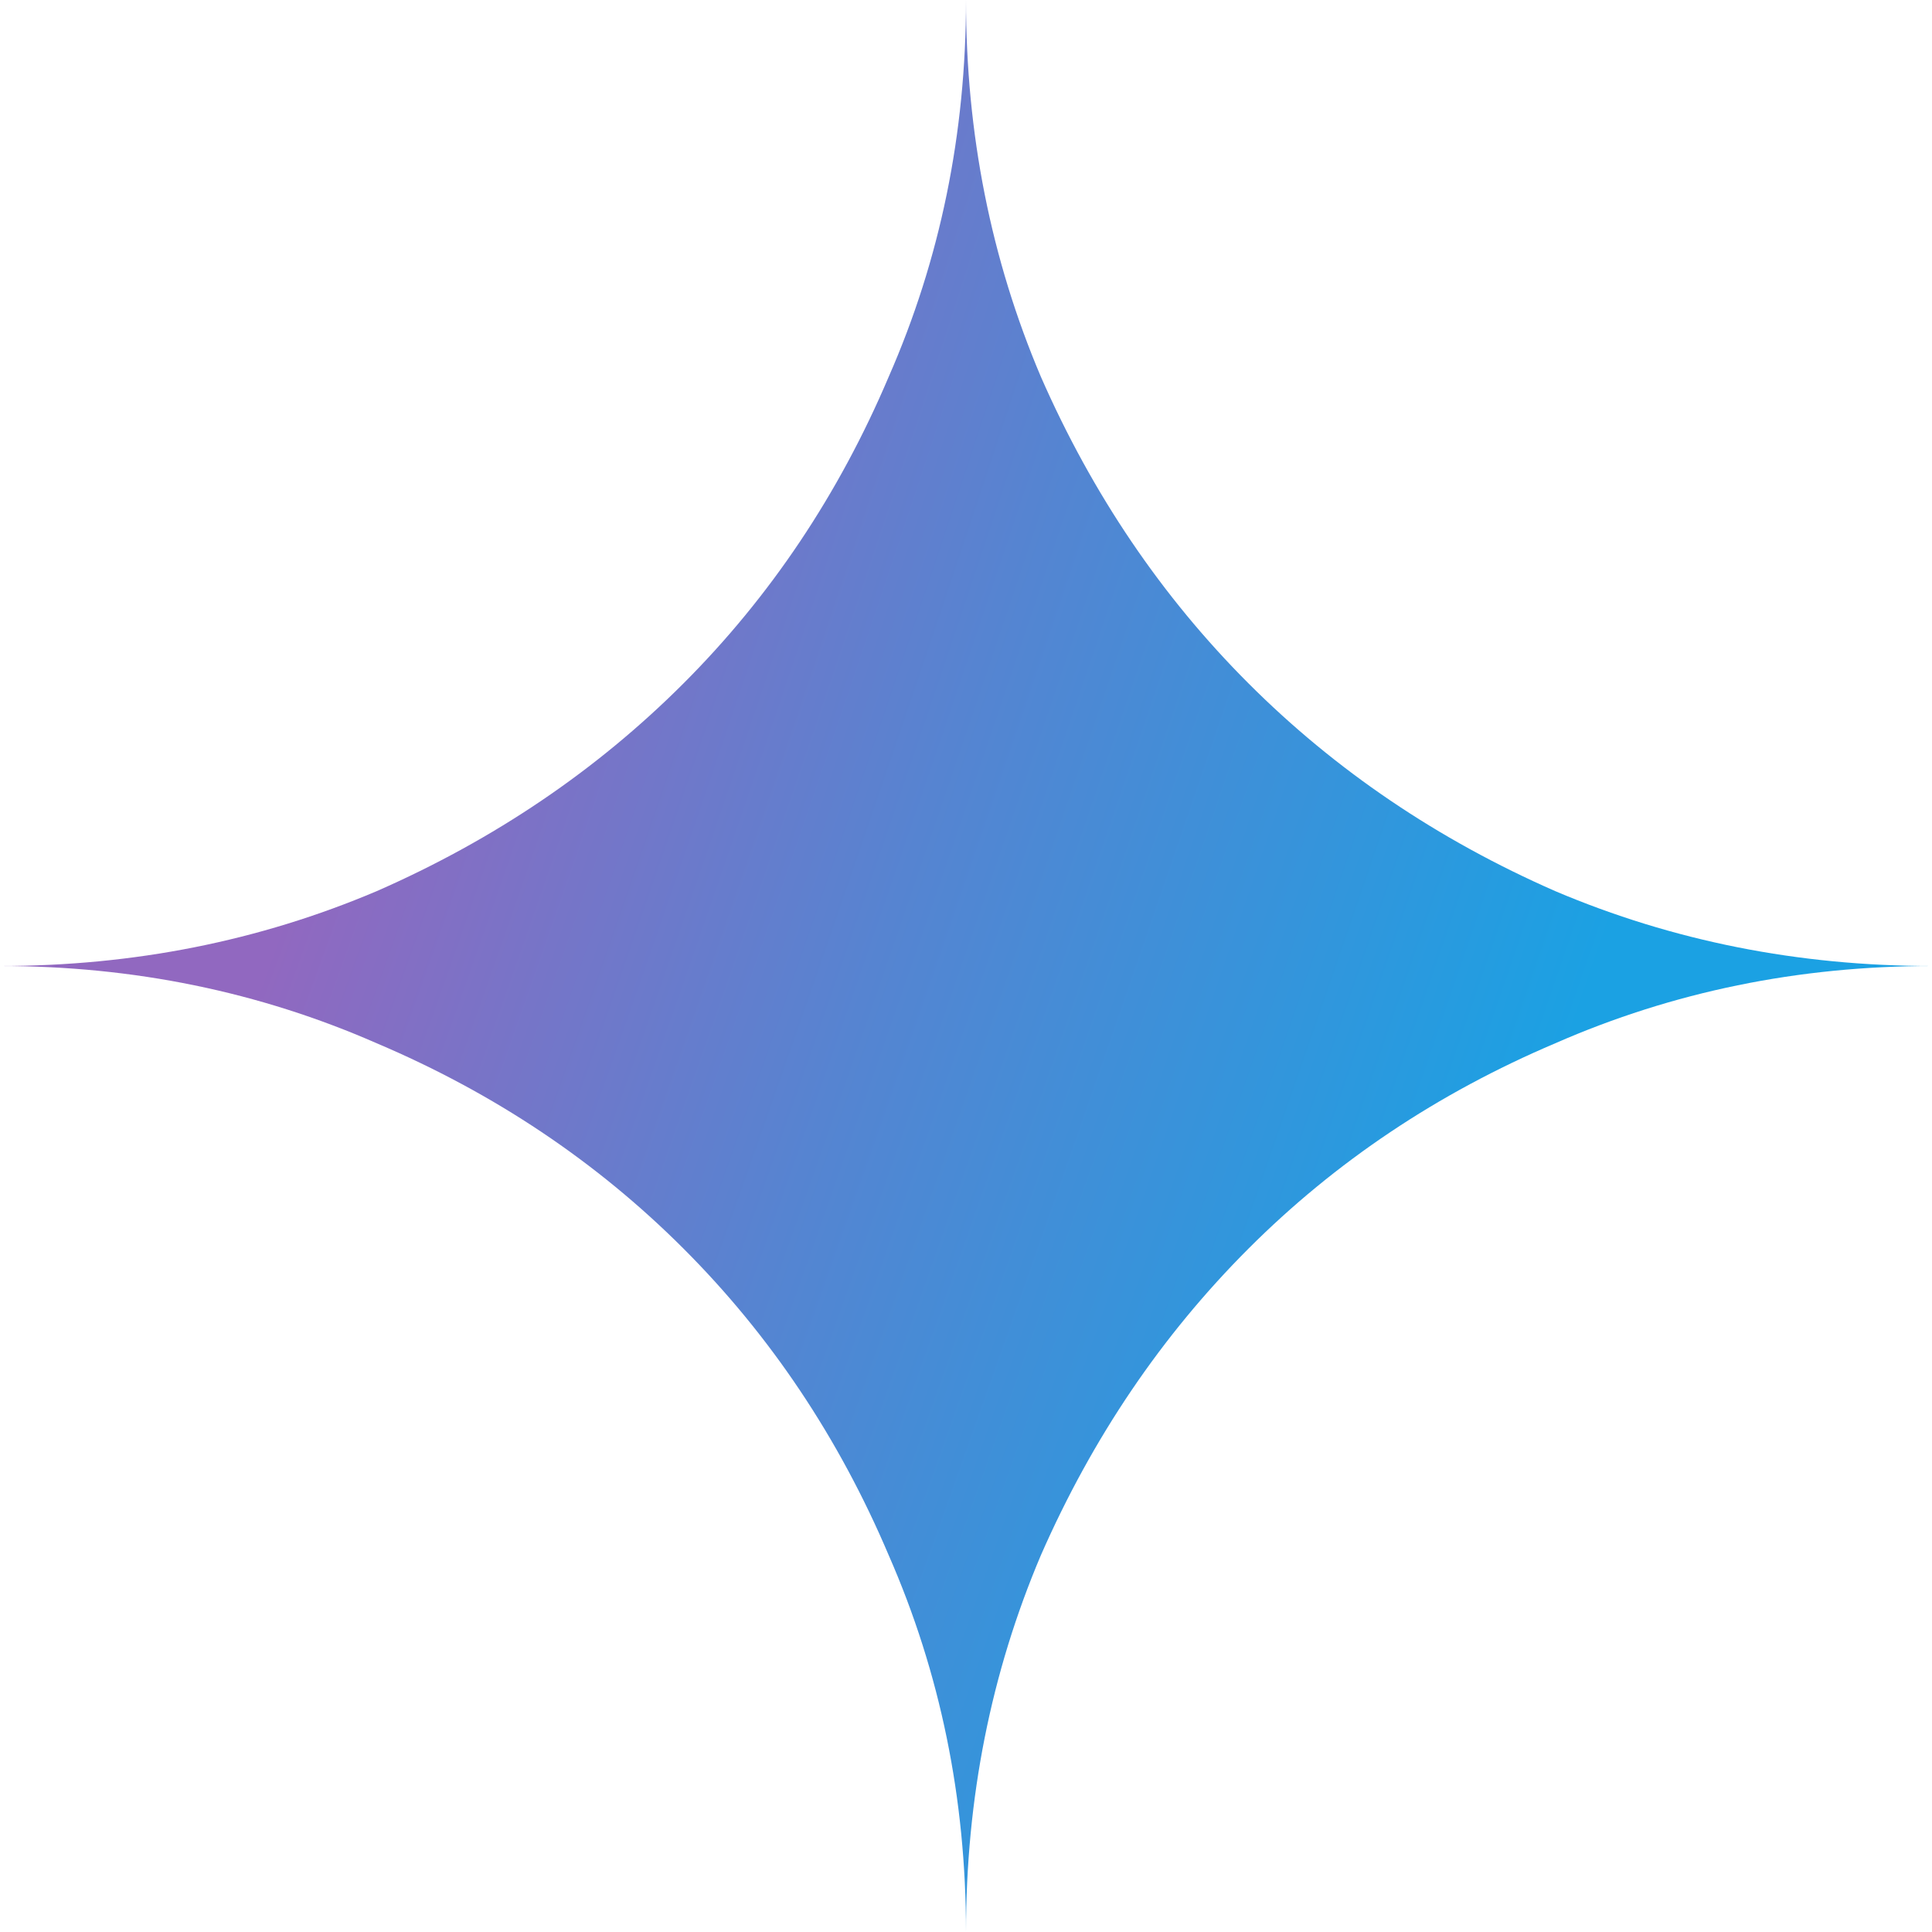
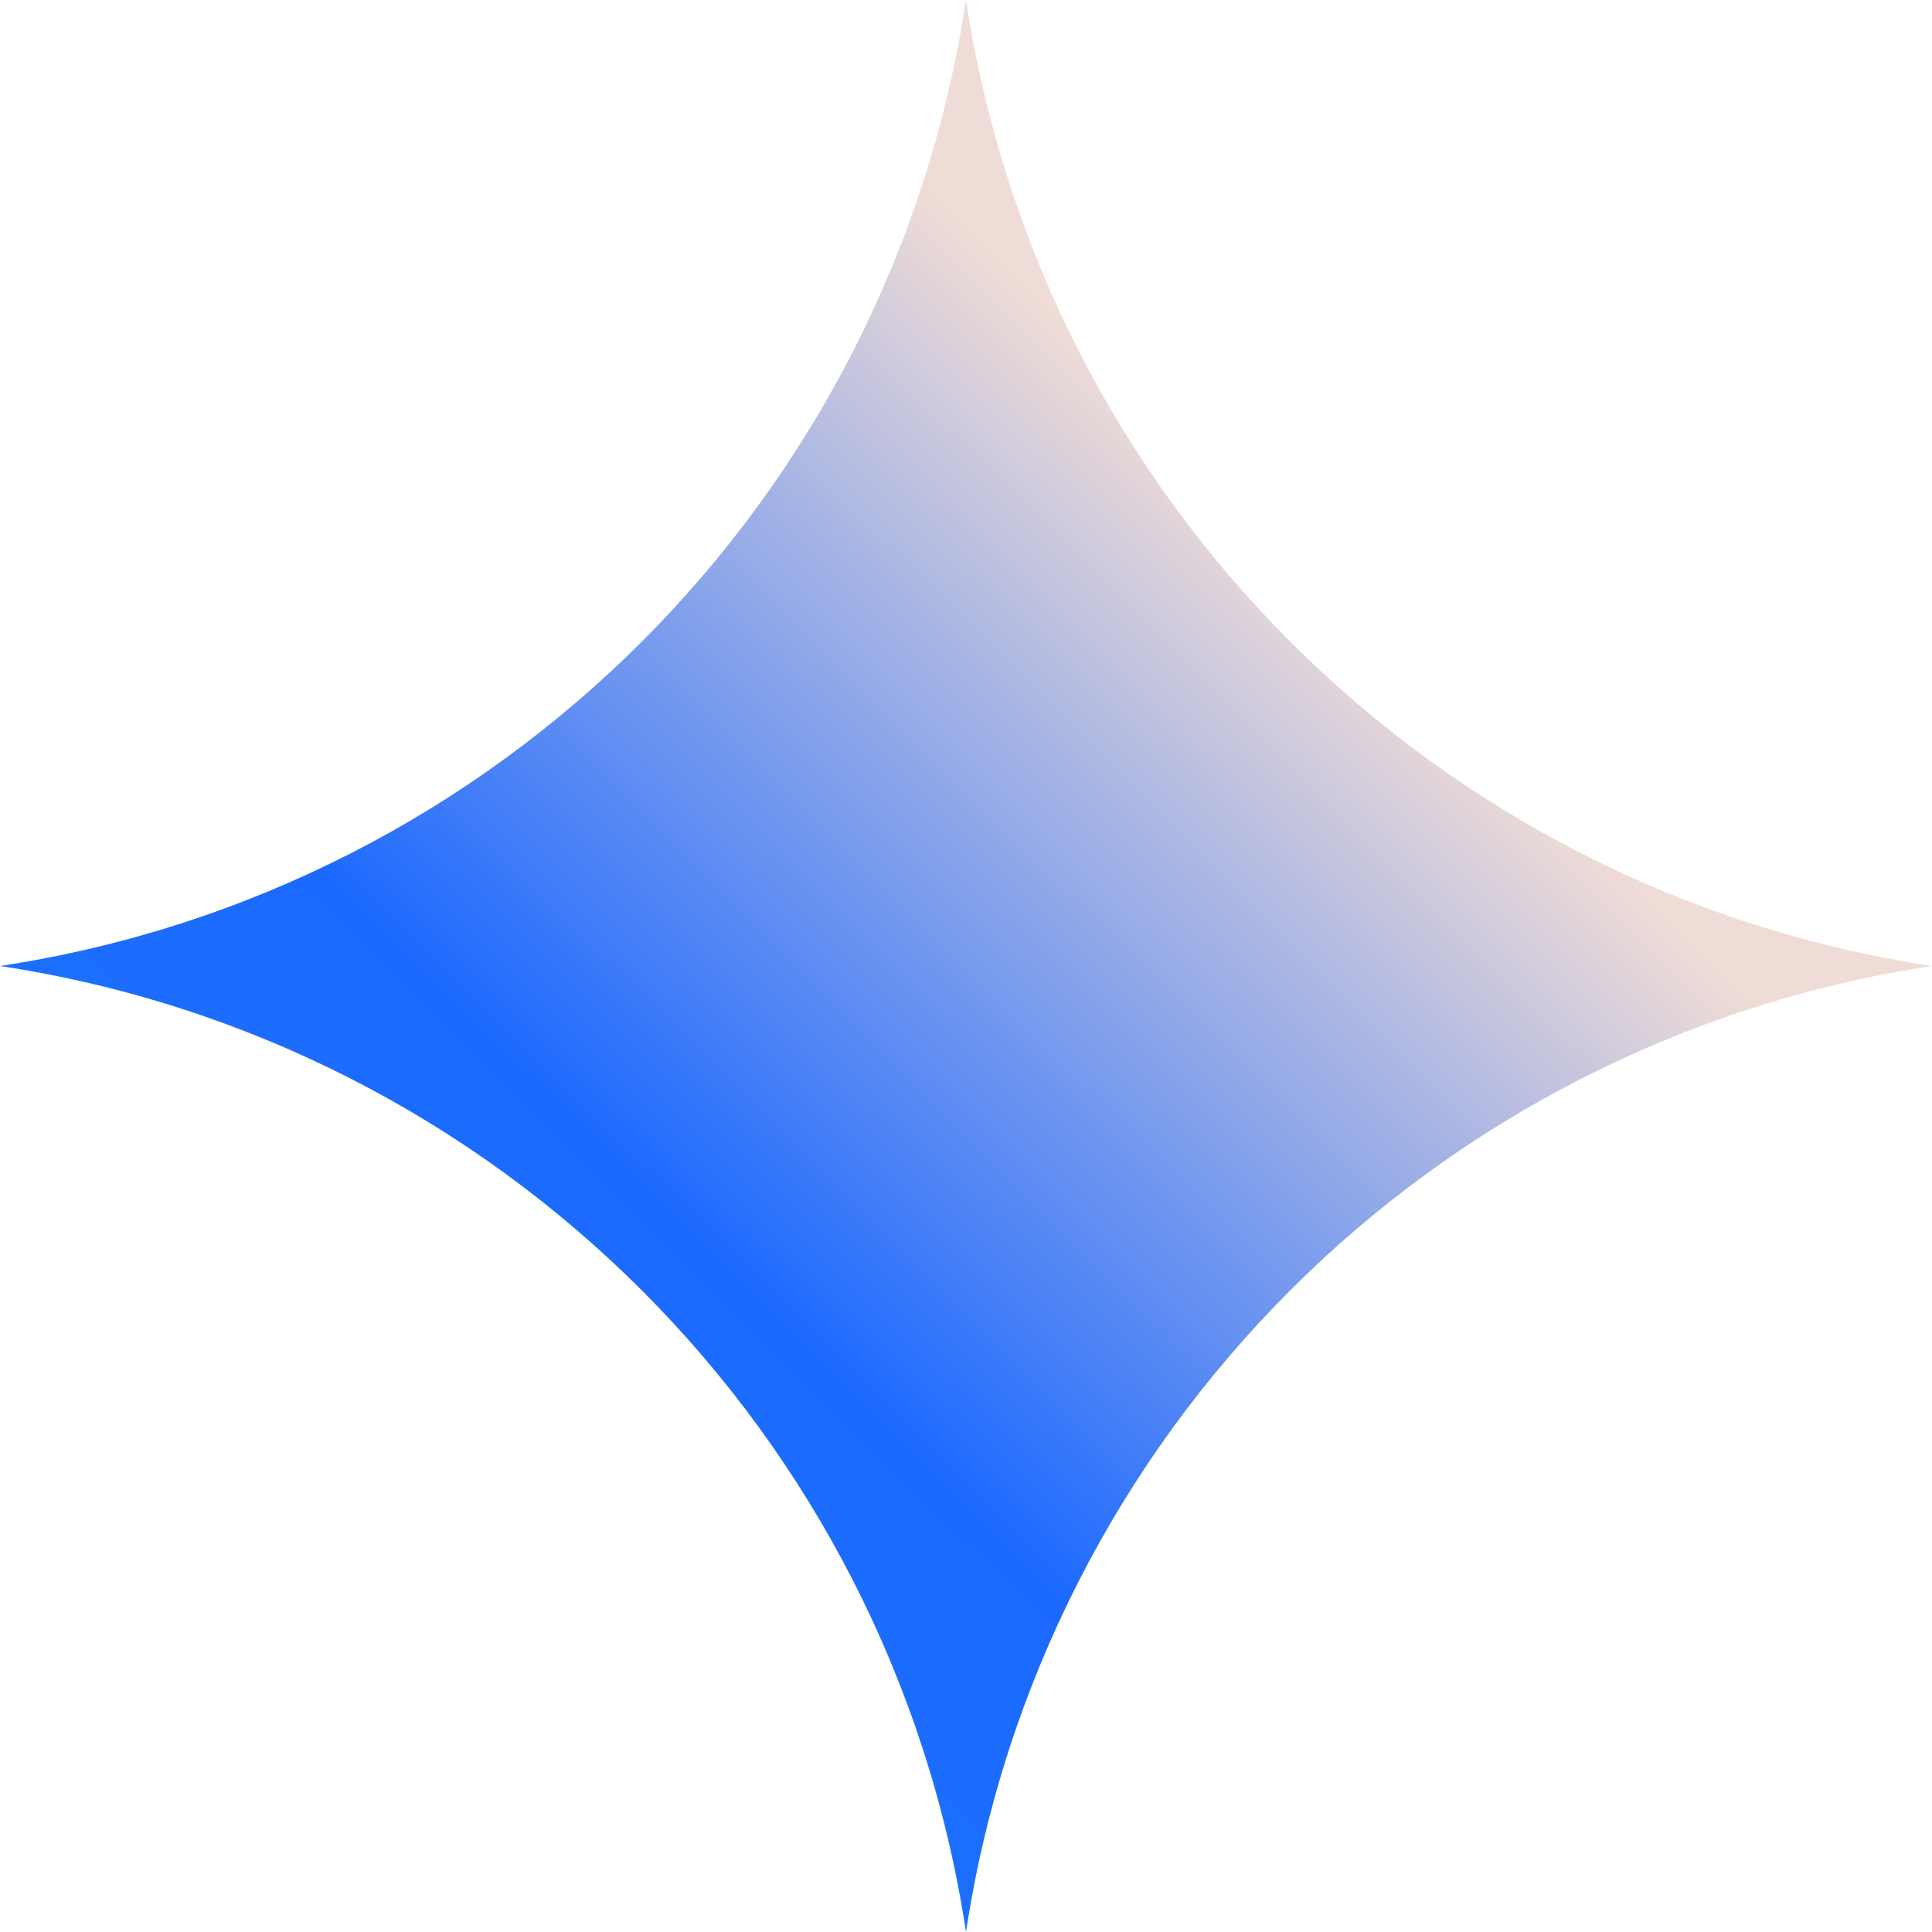
- <svg xmlns="http://www.w3.org/2000/svg" width="28" height="28" viewBox="0 0 28 28" fill="none">
-   <path d="M14 28C14 26.063 13.627 24.243 12.88 22.54C12.157 20.837 11.165 19.355 9.905 18.095C8.645 16.835 7.163 15.843 5.46 15.12C3.757 14.373 1.937 14 0 14C1.937 14 3.757 13.638 5.46 12.915C7.163 12.168 8.645 11.165 9.905 9.905C11.165 8.645 12.157 7.163 12.88 5.46C13.627 3.757 14 1.937 14 0C14 1.937 14.362 3.757 15.085 5.46C15.832 7.163 16.835 8.645 18.095 9.905C19.355 11.165 20.837 12.168 22.54 12.915C24.243 13.638 26.063 14 28 14C26.063 14 24.243 14.373 22.54 15.12C20.837 15.843 19.355 16.835 18.095 18.095C16.835 19.355 15.832 20.837 15.085 22.54C14.362 24.243 14 26.063 14 28Z" fill="url(#paint0_radial_16771_53212)" />
+ <svg xmlns="http://www.w3.org/2000/svg" height="28" viewBox="0 0 24 24" width="28" style="flex: 0 0 auto; line-height: 1;">
  <defs>
-     <radialGradient id="paint0_radial_16771_53212" cx="0" cy="0" r="1" gradientUnits="userSpaceOnUse" gradientTransform="translate(2.77876 11.3795) rotate(18.6832) scale(29.8025 238.737)">
-       <stop offset="0.067" stop-color="#9168C0" />
-       <stop offset="0.343" stop-color="#5684D1" />
-       <stop offset="0.672" stop-color="#1BA1E3" />
-     </radialGradient>
+     <linearGradient id="lobe-icons-gemini-fill" x1="0%" x2="68.73%" y1="100%" y2="30.395%">
+       <stop offset="0%" stop-color="#1C7DFF" />
+       <stop offset="52.021%" stop-color="#1C69FF" />
+       <stop offset="100%" stop-color="#F0DCD6" />
+     </linearGradient>
  </defs>
+   <path d="M12 24A14.304 14.304 0 000 12 14.304 14.304 0 0012 0a14.305 14.305 0 0012 12 14.305 14.305 0 00-12 12" fill="url(#lobe-icons-gemini-fill)" fill-rule="nonzero" />
</svg>
